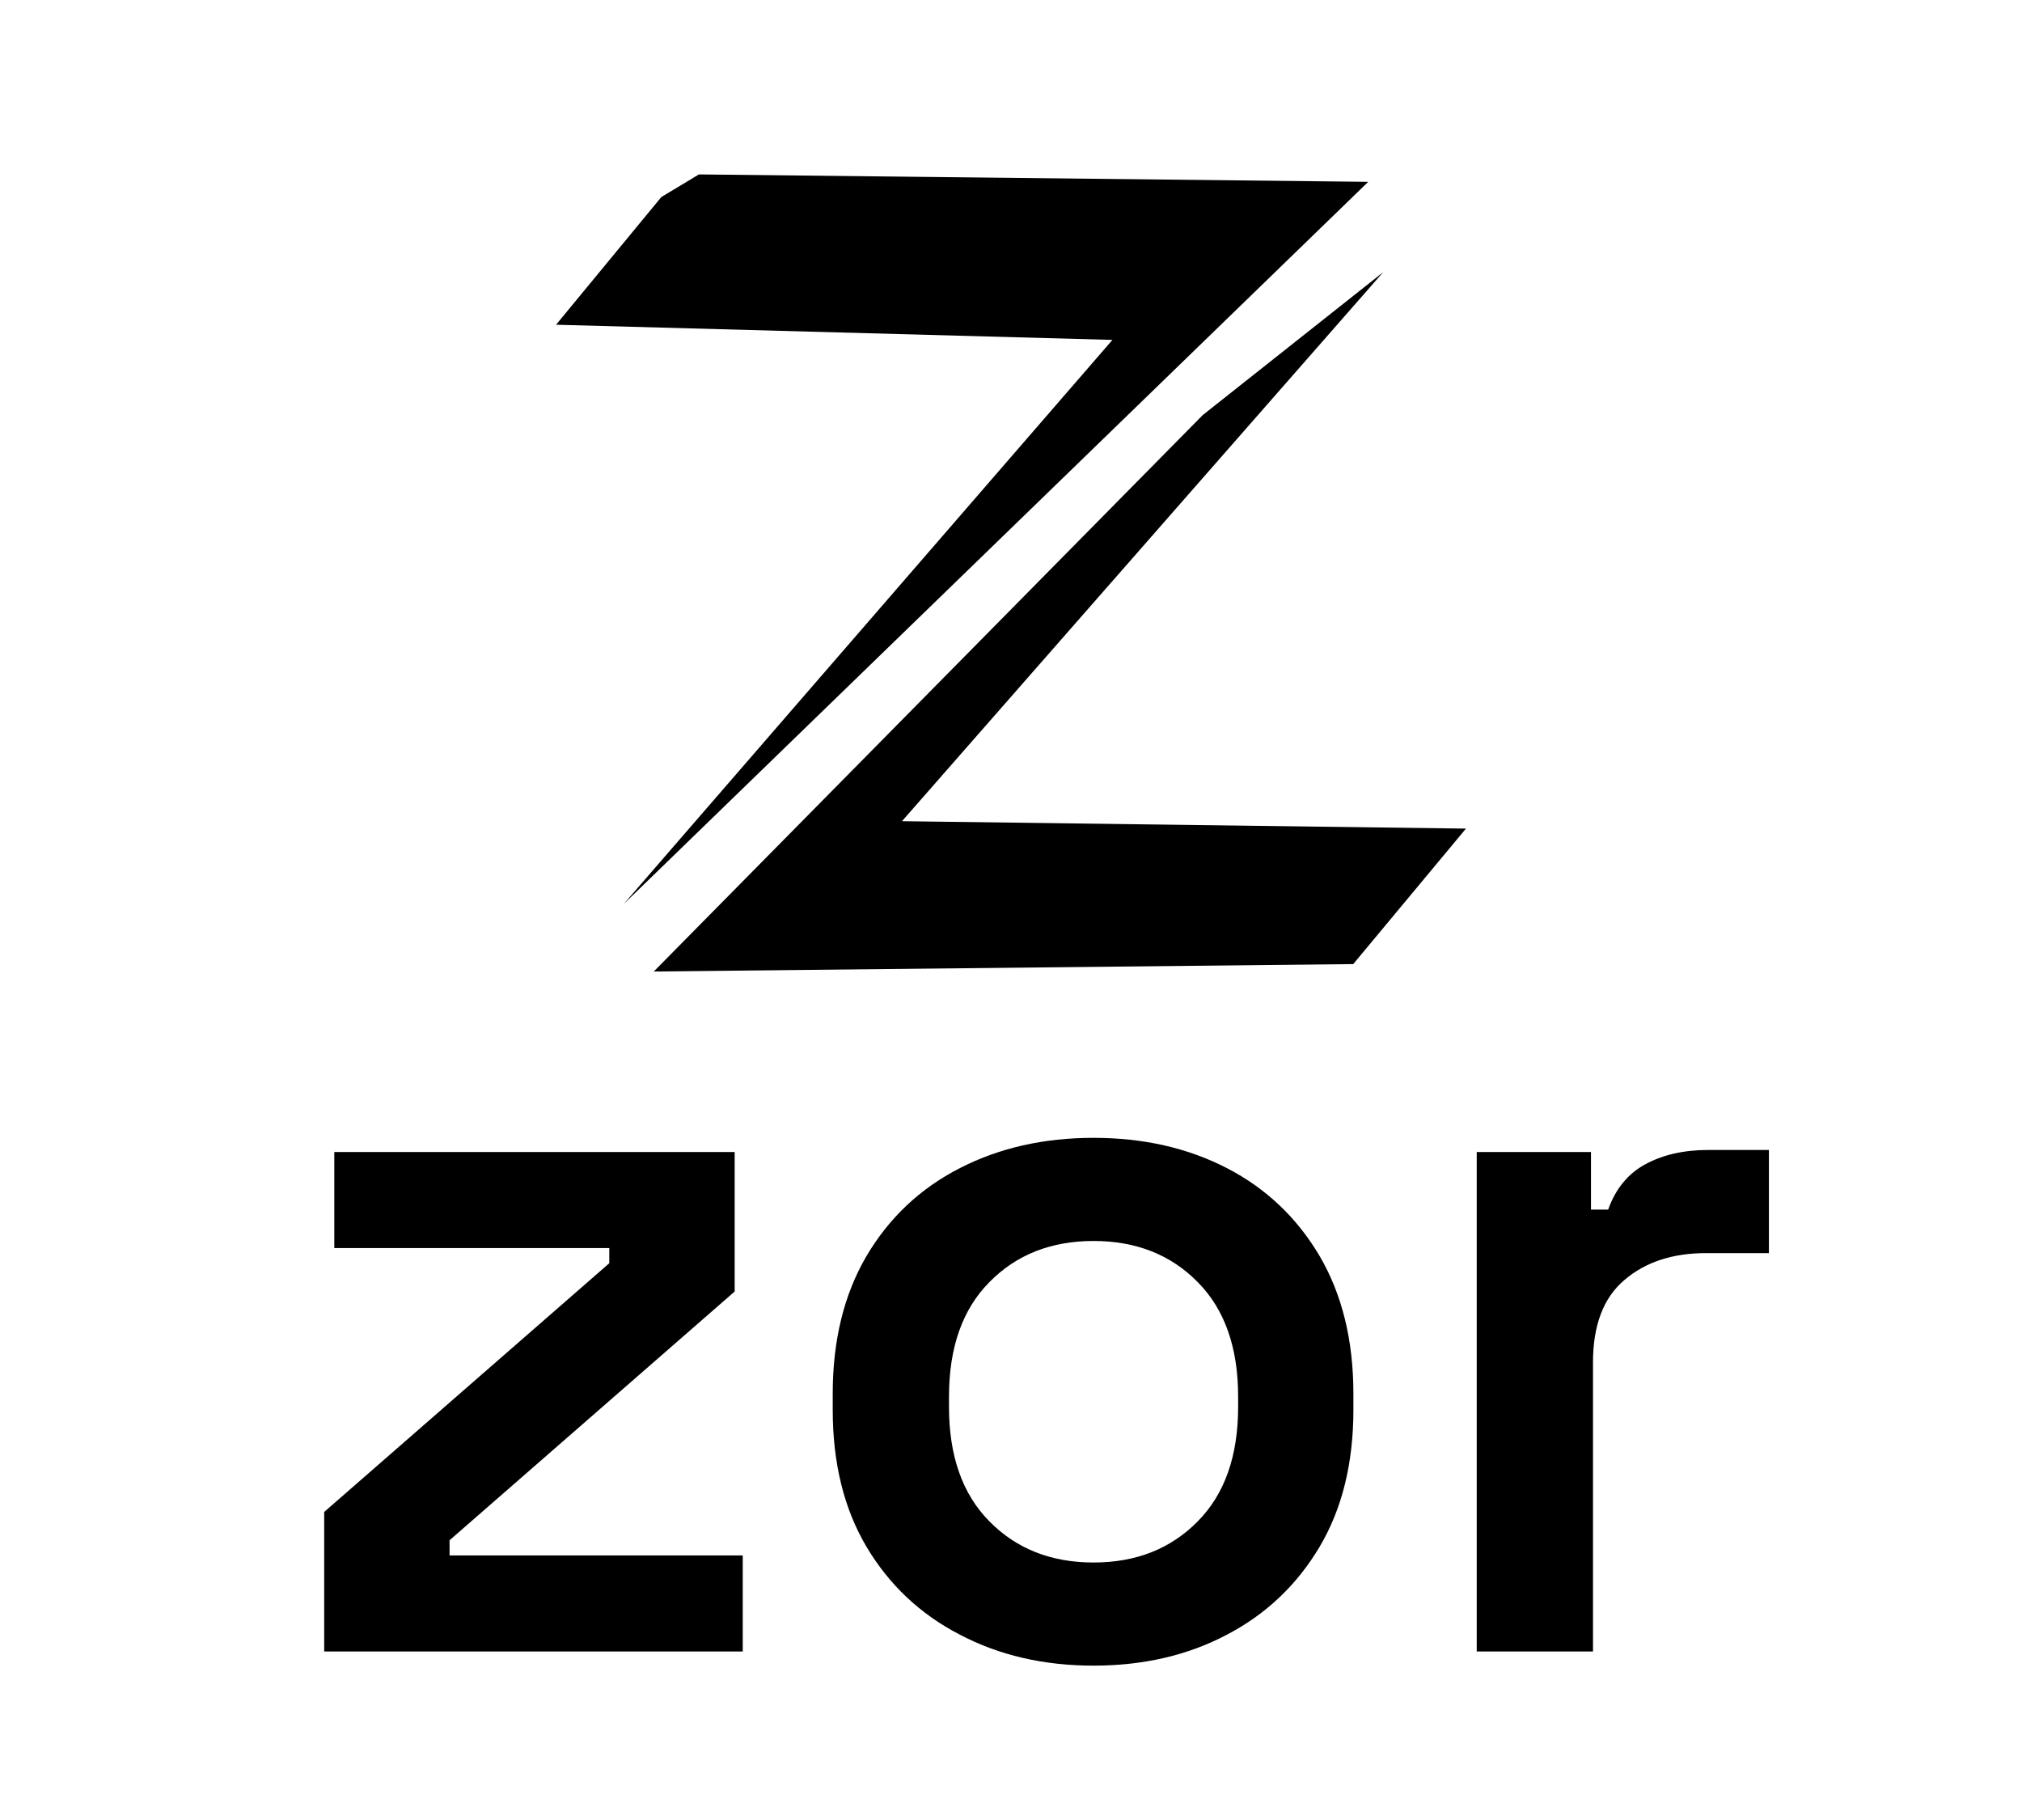
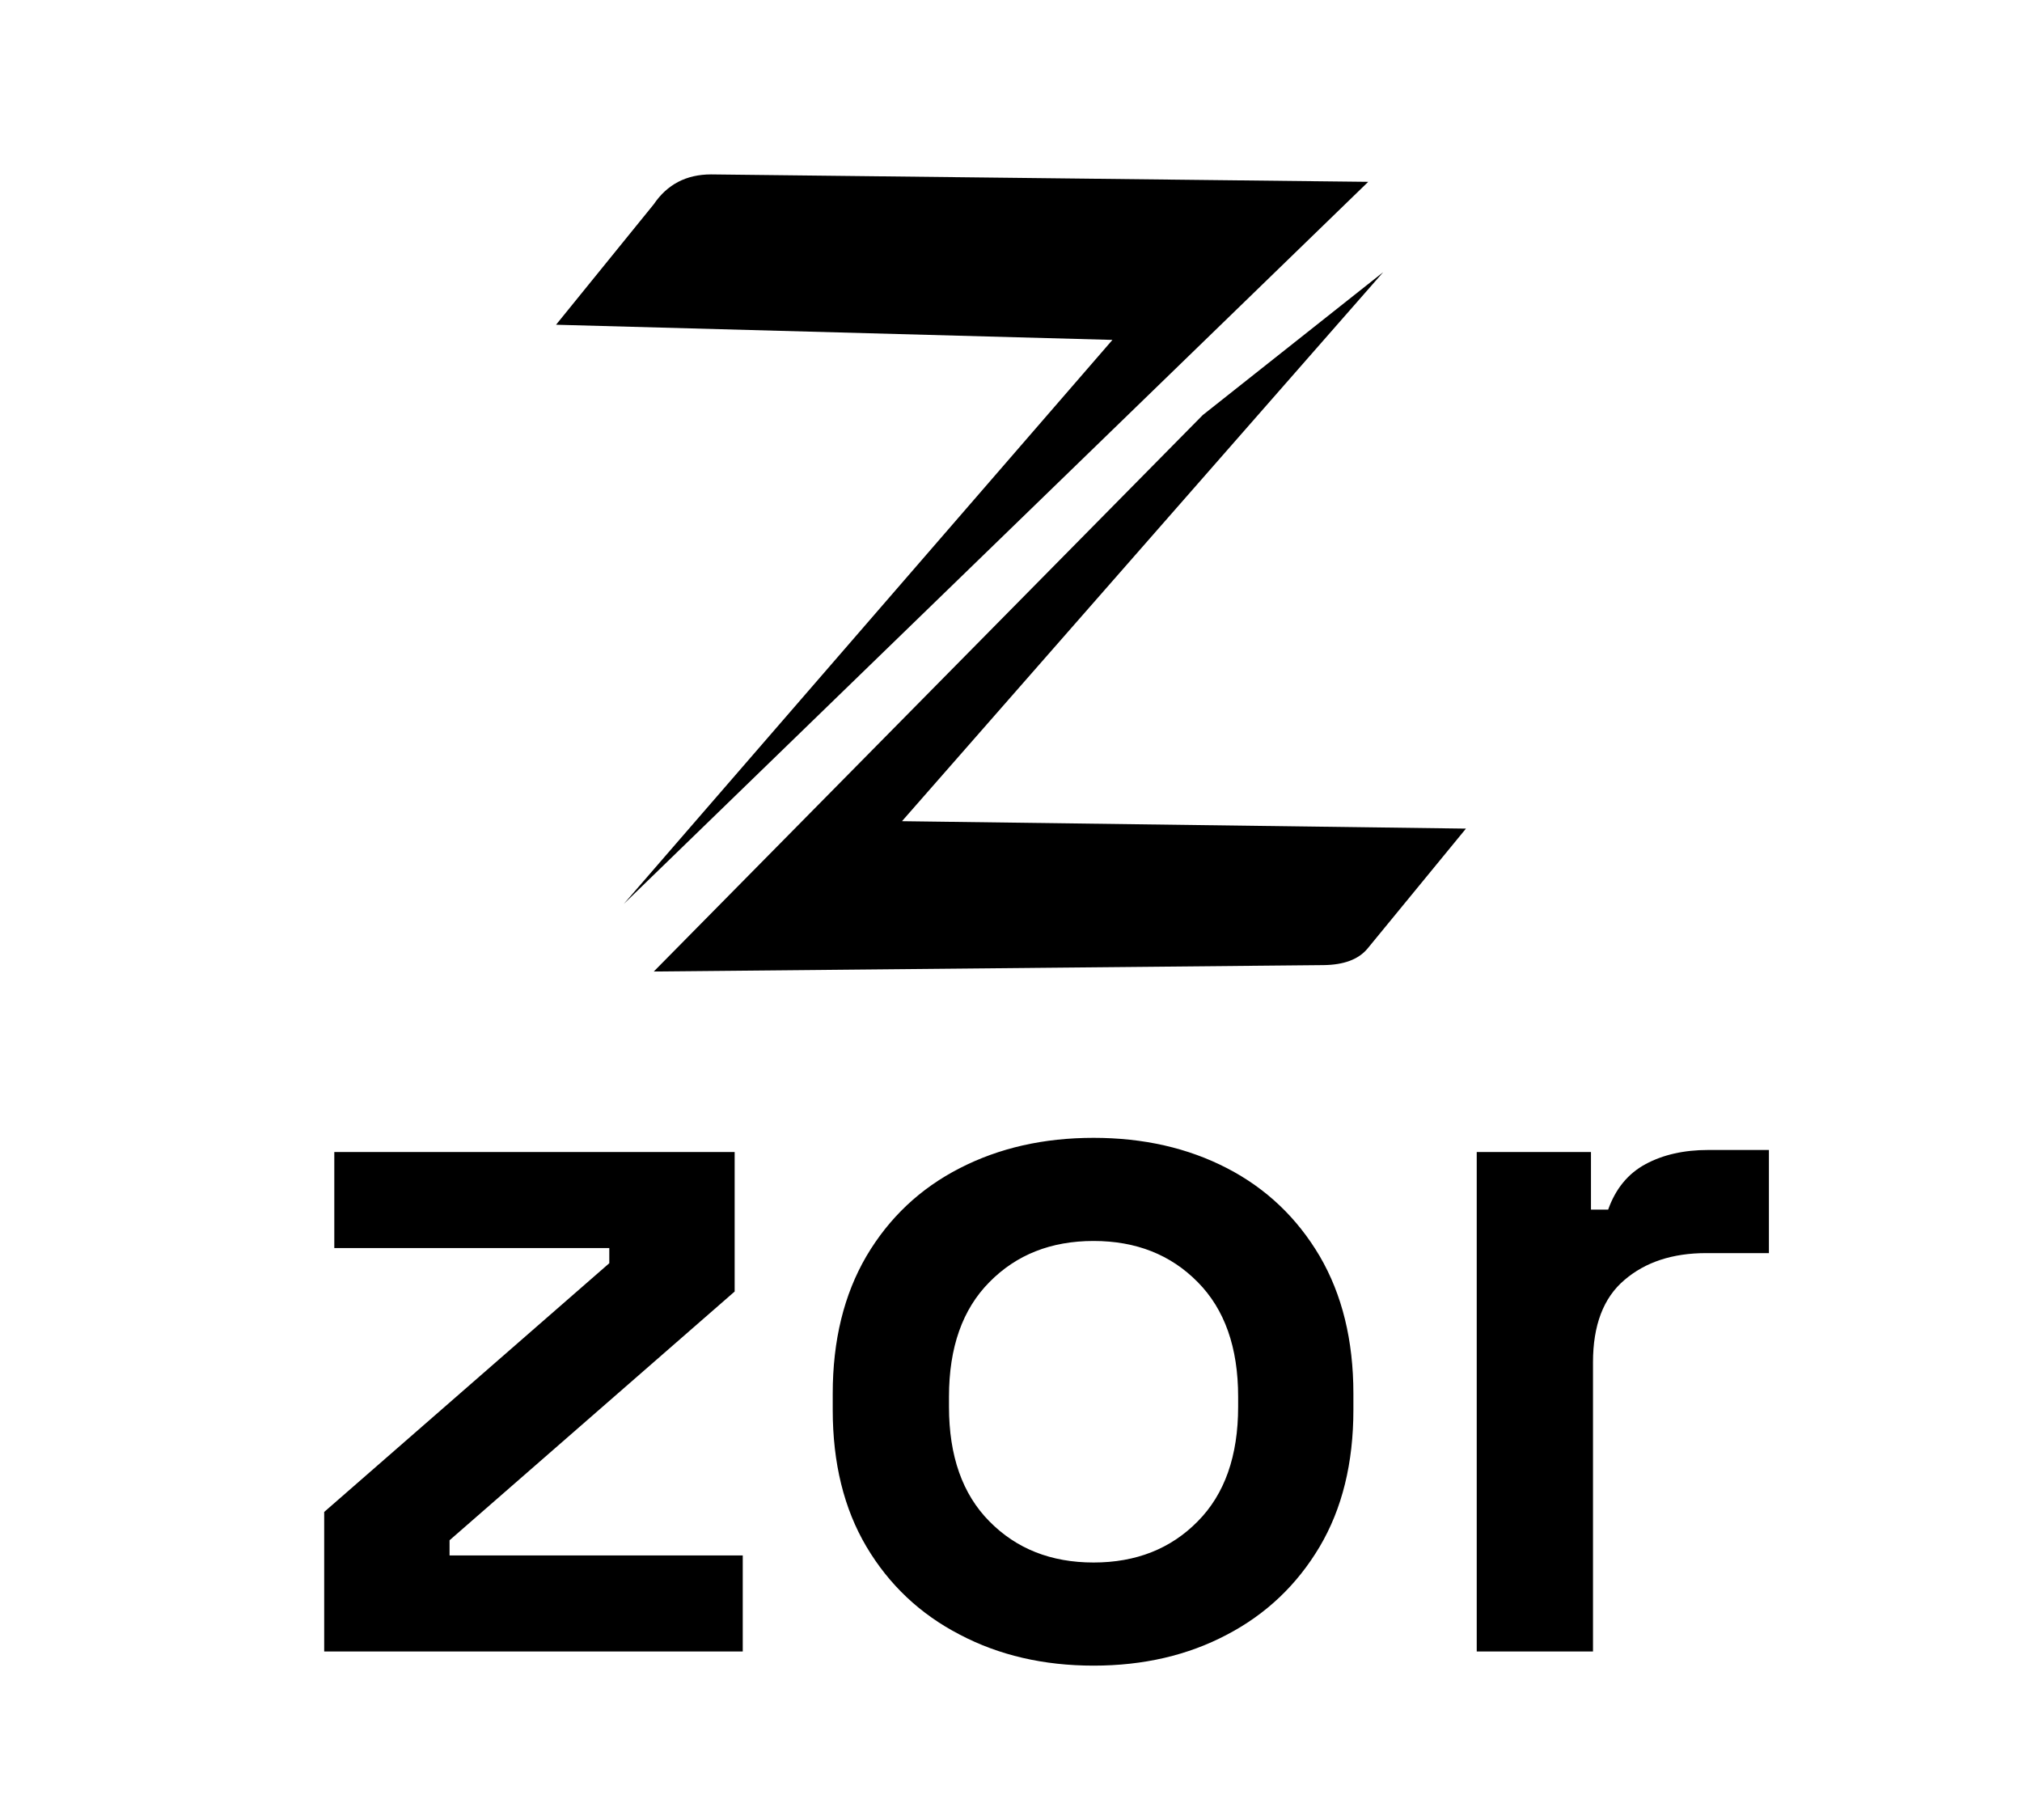
<svg xmlns="http://www.w3.org/2000/svg" viewBox="0 0 120 108">
-   <path fill="currentColor" transform="translate(28 2)" d="M9.02 51.64L38.02 18.17L5 17.27L11.25 9.69L13.48 8.35L53.2 8.79L9.02 51.64Z M10.8 55.65L43.38 22.63L54.09 14.15L25.53 46.73L59 47.17L52.31 55.21L10.8 55.65Z" />
+   <path fill="currentColor" transform="translate(28 2)" d="M9.02 51.64L38.02 18.17L5 17.27L10.8 10.12Q12 8.35 14.2 8.35L53.2 8.79L9.02 51.64Z M10.8 55.65L43.38 22.63L54.09 14.15L25.53 46.73L59 47.17L53.15 54.3Q52.35 55.25 50.55 55.27L10.8 55.65Z" />
  <path fill="currentColor" transform="translate(16 38) scale(2)" d="M14.04 30L1.62 30L1.62 25.86L10.08 18.48L10.08 18.03L1.92 18.03L1.92 15.18L13.80 15.18L13.80 19.32L5.34 26.70L5.34 27.15L14.04 27.15L14.04 30ZM24.45 30.42L24.45 30.42Q22.23 30.42 20.48 29.50Q18.72 28.59 17.71 26.89Q16.71 25.20 16.71 22.83L16.71 22.83L16.71 22.35Q16.71 19.98 17.71 18.27Q18.72 16.56 20.48 15.66Q22.23 14.76 24.45 14.76L24.45 14.76Q26.67 14.76 28.41 15.66Q30.15 16.56 31.16 18.27Q32.16 19.98 32.16 22.35L32.16 22.35L32.16 22.83Q32.16 25.20 31.16 26.89Q30.15 28.59 28.41 29.50Q26.67 30.42 24.45 30.42ZM24.45 27.36L24.45 27.36Q26.34 27.36 27.54 26.14Q28.74 24.93 28.74 22.74L28.74 22.74L28.74 22.44Q28.74 20.25 27.54 19.04Q26.34 17.82 24.45 17.82L24.45 17.82Q22.56 17.82 21.36 19.04Q20.16 20.25 20.16 22.44L20.16 22.44L20.16 22.74Q20.16 24.93 21.36 26.14Q22.56 27.36 24.45 27.36ZM39.27 30L35.82 30L35.82 15.18L39.21 15.18L39.21 16.89L39.72 16.89Q40.05 15.96 40.83 15.54Q41.61 15.12 42.69 15.12L42.69 15.12L44.49 15.12L44.49 18.18L42.63 18.18Q41.13 18.18 40.20 18.98Q39.27 19.77 39.27 21.42L39.27 21.42L39.27 30Z" />
</svg>
